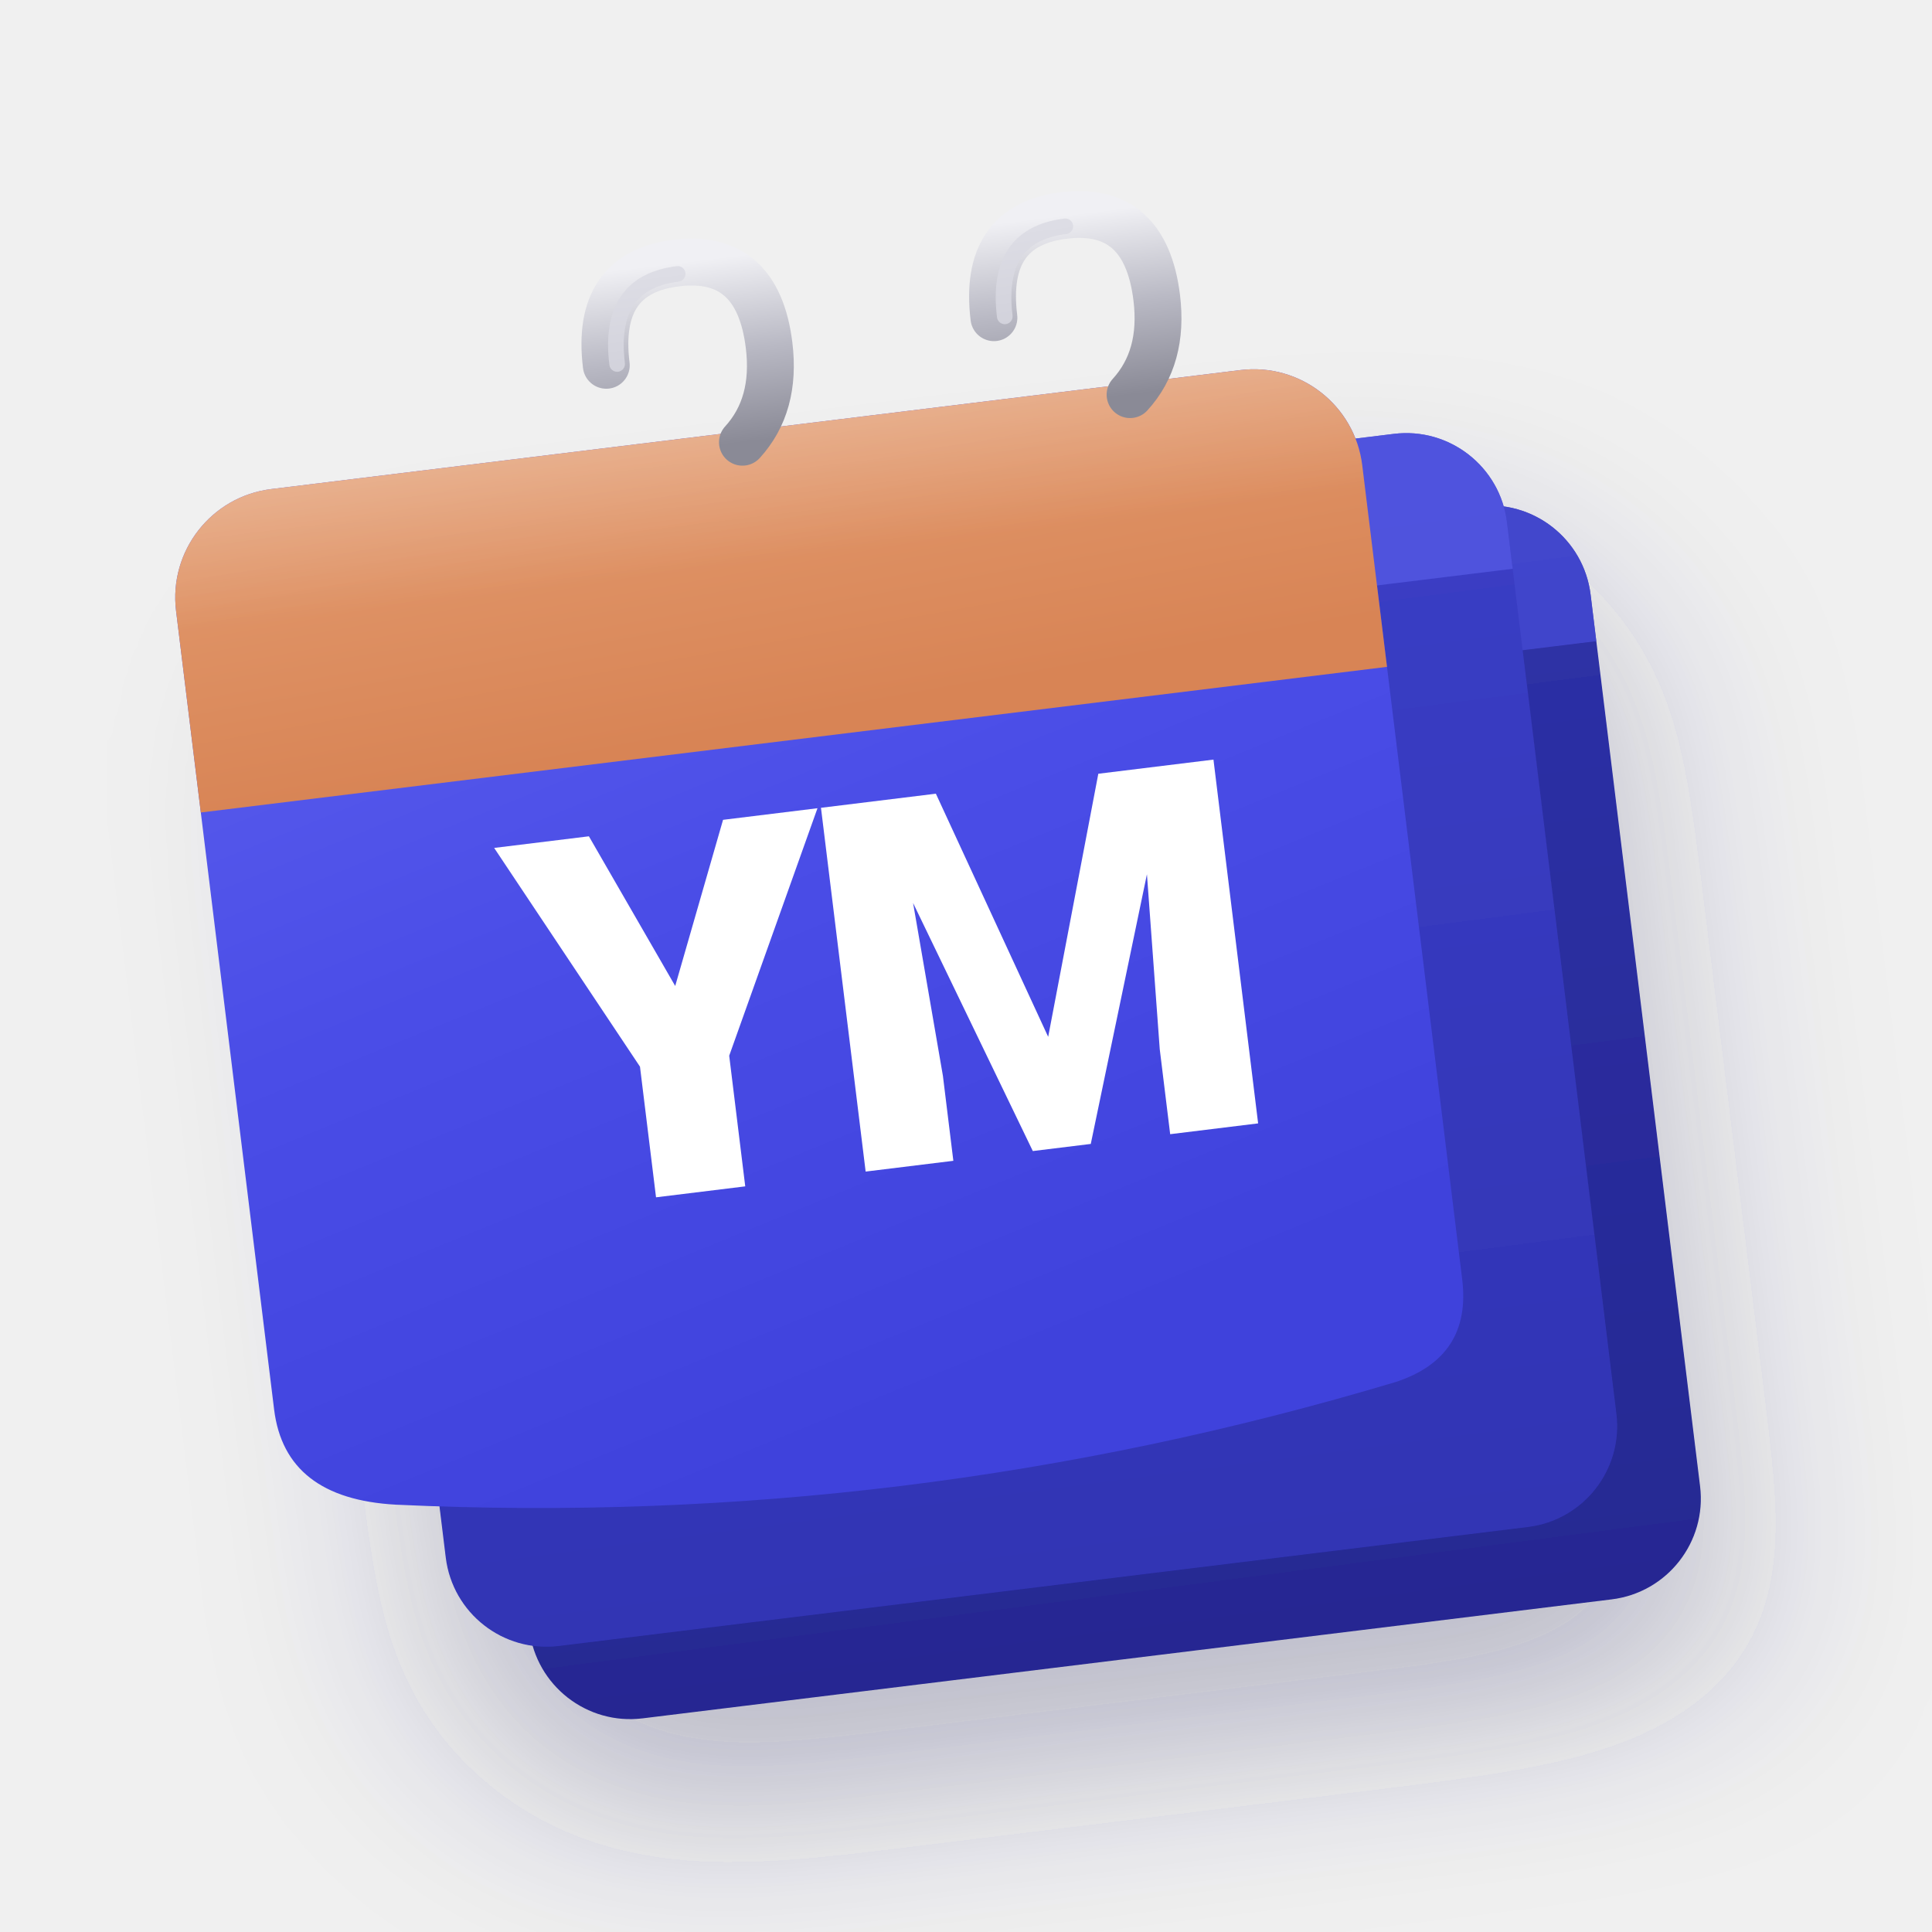
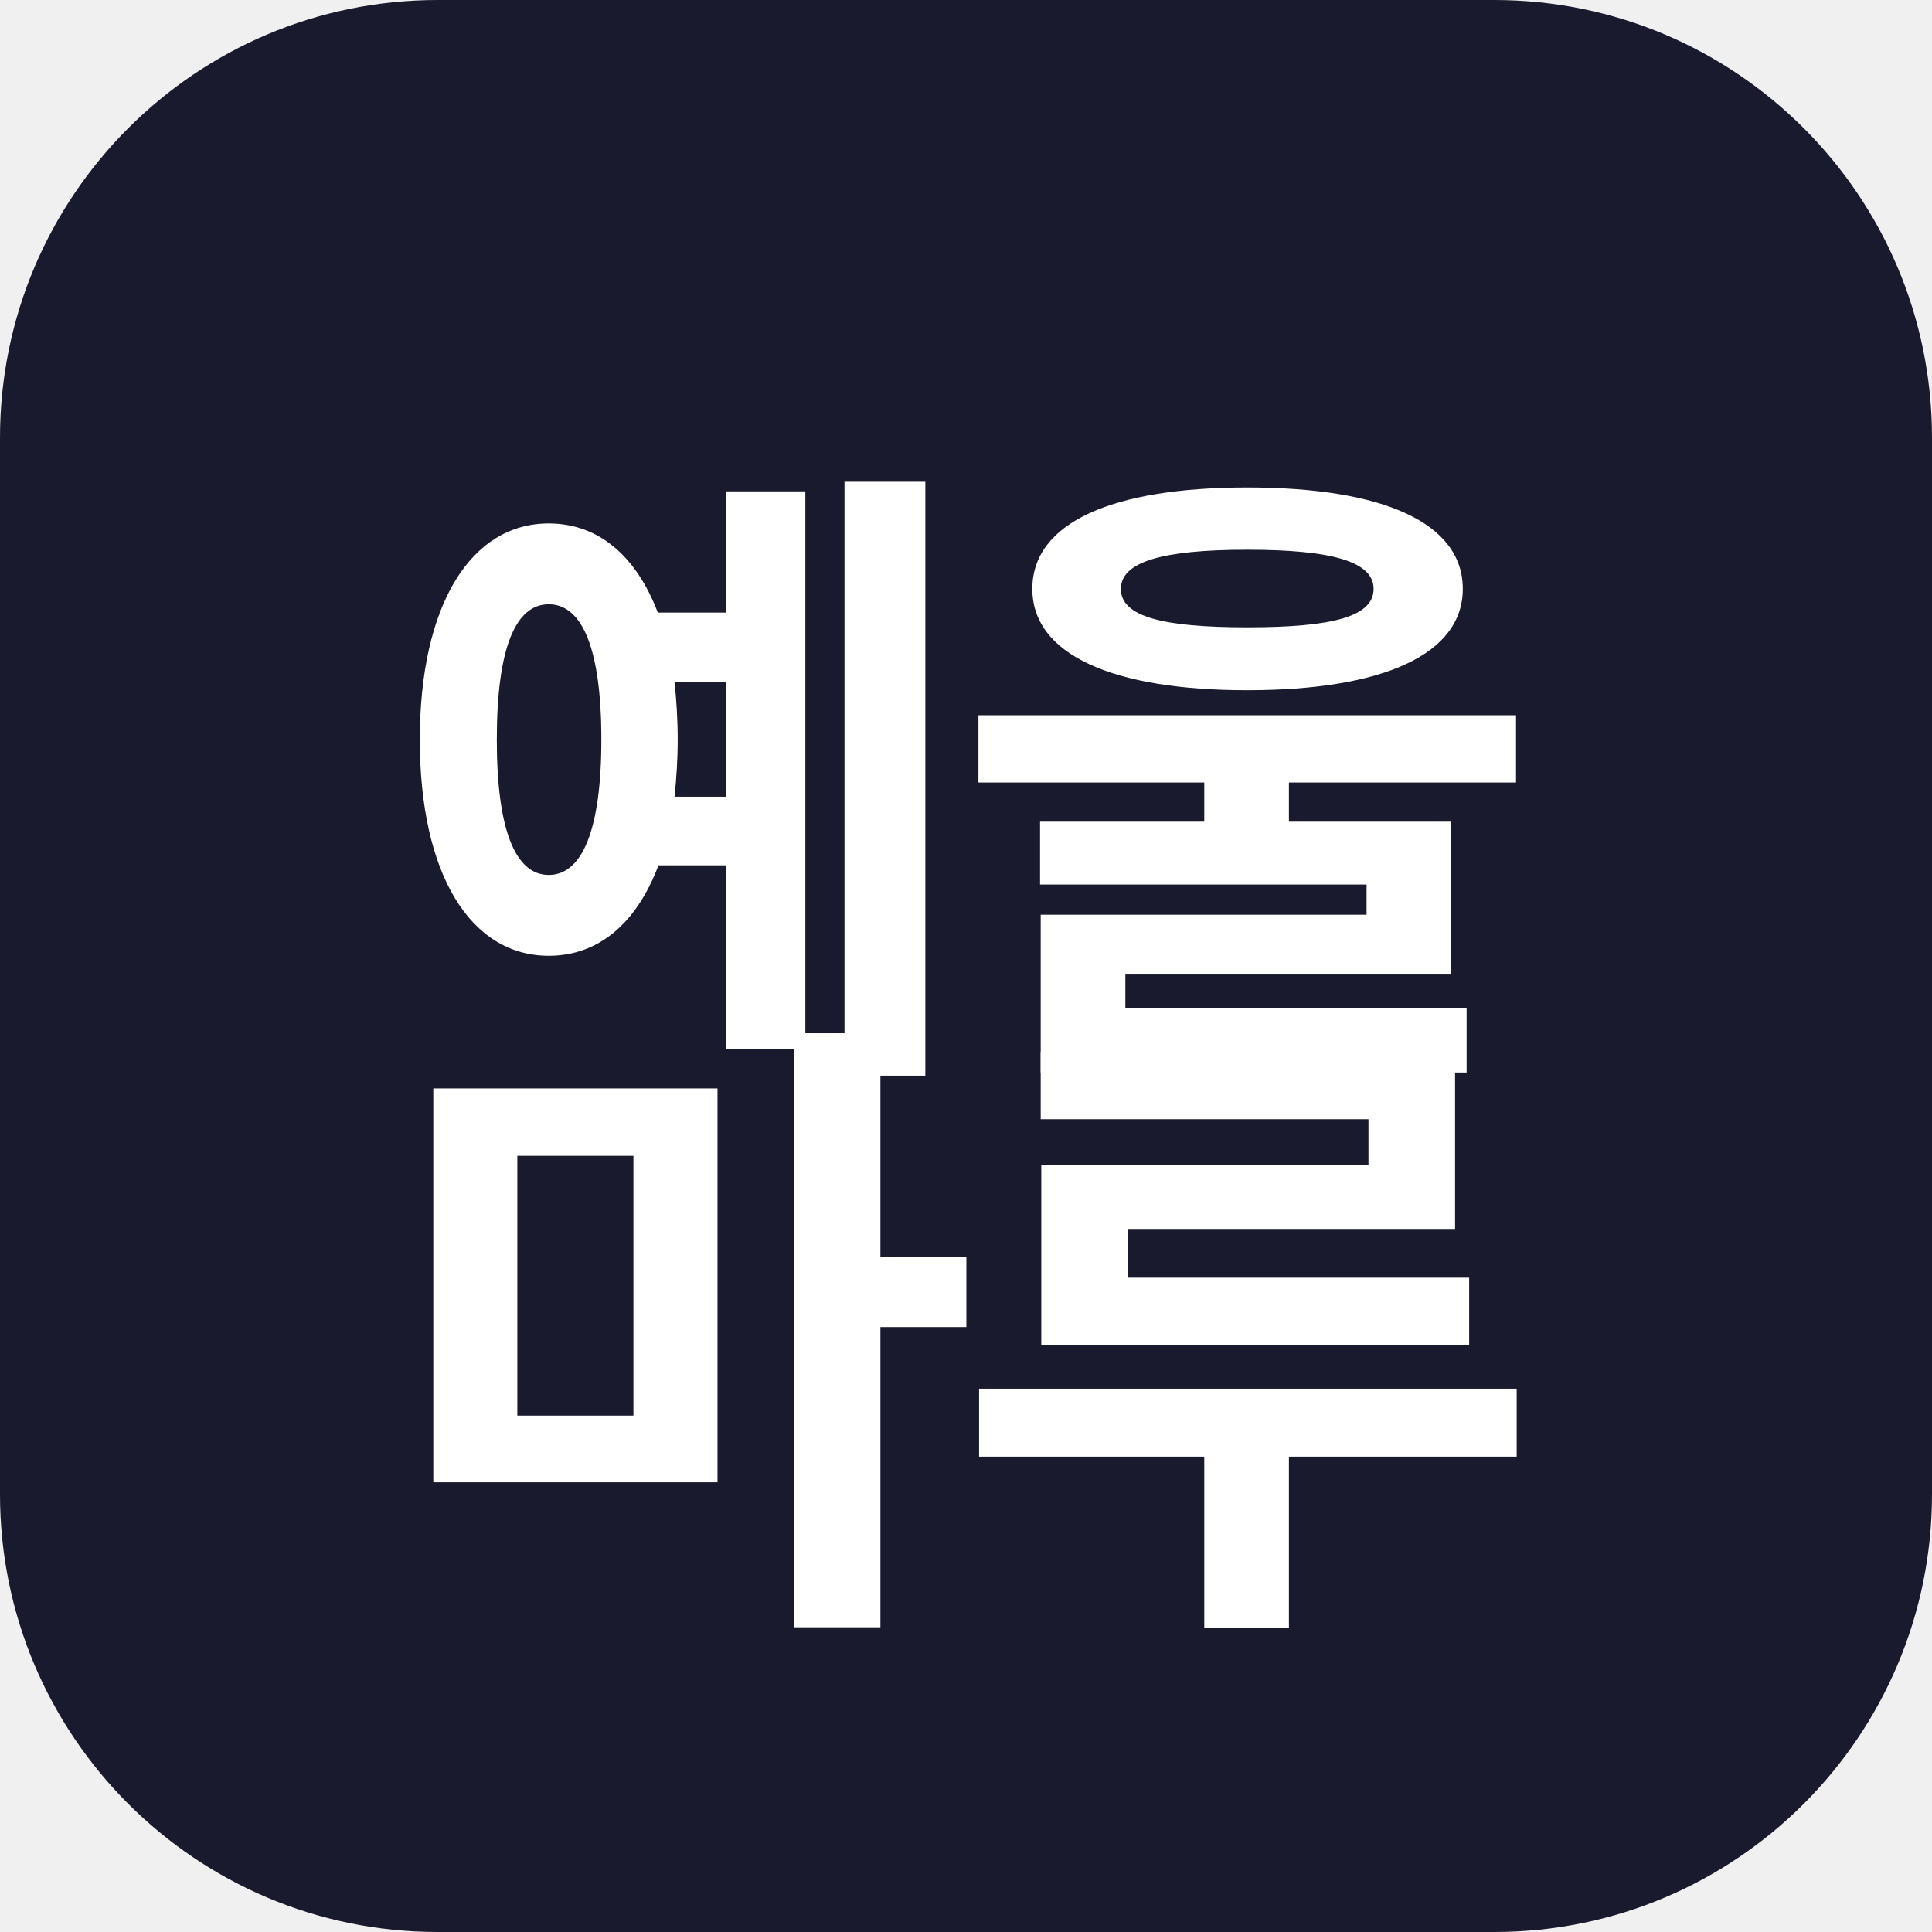
<svg xmlns="http://www.w3.org/2000/svg" viewBox="0 0 512 512" width="512" height="512">
-   <defs>
-     <linearGradient id="paper" x1="0" y1="0" x2="0.3" y2="1">
-       <stop offset="0" stop-color="#5E61EE" />
-       <stop offset="0.5" stop-color="#4A4DE7" />
-       <stop offset="1" stop-color="#3F42DC" />
-     </linearGradient>
-     <linearGradient id="band" x1="0" y1="0" x2="0.2" y2="1">
-       <stop offset="0" stop-color="#E29A6E" />
-       <stop offset="1" stop-color="#D88455" />
-     </linearGradient>
-     <linearGradient id="back" x1="0" y1="0" x2="0" y2="1">
-       <stop offset="0" stop-color="#2E31A8" />
-       <stop offset="1" stop-color="#252892" />
-     </linearGradient>
-     <linearGradient id="back2" x1="0" y1="0" x2="0" y2="1">
-       <stop offset="0" stop-color="#3B3EC6" />
-       <stop offset="1" stop-color="#3134B4" />
-     </linearGradient>
-     <linearGradient id="ring" x1="0" y1="0" x2="0" y2="1">
-       <stop offset="0" stop-color="#F0F0F4" />
-       <stop offset="0.5" stop-color="#B9B9C4" />
-       <stop offset="1" stop-color="#8A8A96" />
-     </linearGradient>
-     <filter id="drop" x="-30%" y="-30%" width="160%" height="160%">
-       <feDropShadow dx="0" dy="26" stdDeviation="26" flood-color="#2b2f66" flood-opacity="0.28" />
-     </filter>
-     <linearGradient id="sheen" x1="0" y1="0" x2="0" y2="1">
-       <stop offset="0" stop-color="#ffffff" stop-opacity="0.22" />
-       <stop offset="0.5" stop-color="#ffffff" stop-opacity="0" />
-     </linearGradient>
-   </defs>
-   <g transform="translate(228 246) scale(1.035) translate(-256 -268)">
-     <g transform="translate(256 268) rotate(-7) translate(-256 -268)">
-       <g filter="url(#drop)">
-         <path d="M150 150 h250 a26 26 0 0 1 26 26 v230 a26 26 0 0 1 -26 26 h-250 a26 26 0 0 1 -26 -26 v-230 a26 26 0 0 1 26 -26 z" fill="url(#back)" transform="translate(26 30)" />
-         <path d="M150 150 h250 a26 26 0 0 1 26 26 v12 h-302 v-12 a26 26 0 0 1 26 -26 z" fill="#4A4EDC" transform="translate(26 30)" opacity="0.7" />
-         <path d="M144 144 h250 a26 26 0 0 1 26 26 v230 a26 26 0 0 1 -26 26 h-250 a26 26 0 0 1 -26 -26 v-230 a26 26 0 0 1 26 -26 z" fill="url(#back2)" transform="translate(13 15)" />
-         <path d="M144 144 h250 a26 26 0 0 1 26 26 v12 h-302 v-12 a26 26 0 0 1 26 -26 z" fill="#585CE8" transform="translate(13 15)" opacity="0.7" />
-       </g>
-       <path d="M120 138 h250 a28 28 0 0 1 28 28 v210              q0 20 -20 24 q-129 22 -258 0 q-28 -5 -28 -28 v-206 a28 28 0 0 1 28 -28 z" fill="url(#paper)" />
-       <path d="M120 138 h250 a28 28 0 0 1 28 28 v52 h-306 v-52 a28 28 0 0 1 28 -28 z" fill="url(#band)" />
-       <path d="M120 138 h250 a28 28 0 0 1 28 28 v40 q-153 -18 -306 0 v-40 a28 28 0 0 1 28 -28 z" fill="url(#sheen)" />
-       <text x="262" y="330" font-family="-apple-system,BlinkMacSystemFont,'Segoe UI',Roboto,sans-serif" font-size="132" font-weight="800" fill="#ffffff" text-anchor="middle" letter-spacing="-6">YM</text>
-       <g stroke="url(#ring)" stroke-width="12" fill="none" stroke-linecap="round">
-         <path d="M209 117 q0 -23.8 21 -23.8 q21 0 21 23.8 q0 15.4 -9.8 23.8" />
-         <path d="M309 117 q0 -23.8 21 -23.8 q21 0 21 23.8 q0 15.4 -9.8 23.8" />
-       </g>
-       <g stroke="#DADAE2" stroke-width="4" fill="none" stroke-linecap="round" opacity="0.8">
-         <path d="M211.8 117 q0 -21 18.2 -21" />
-         <path d="M311.8 117 q0 -21 18.2 -21" />
-       </g>
-     </g>
+   <rect width="512" height="512" rx="116" fill="#1A1A2E" />
+   <g font-family="Pretendard,'Apple SD Gothic Neo','Malgun Gothic','Noto Sans KR',sans-serif" font-weight="800" fill="#ffffff" text-anchor="middle" letter-spacing="-7">
+     <text x="256" y="196" font-size="170" dominant-baseline="central">예울</text>
+     <text x="256" y="342" font-size="170" dominant-baseline="central">마루</text>
  </g>
</svg>
